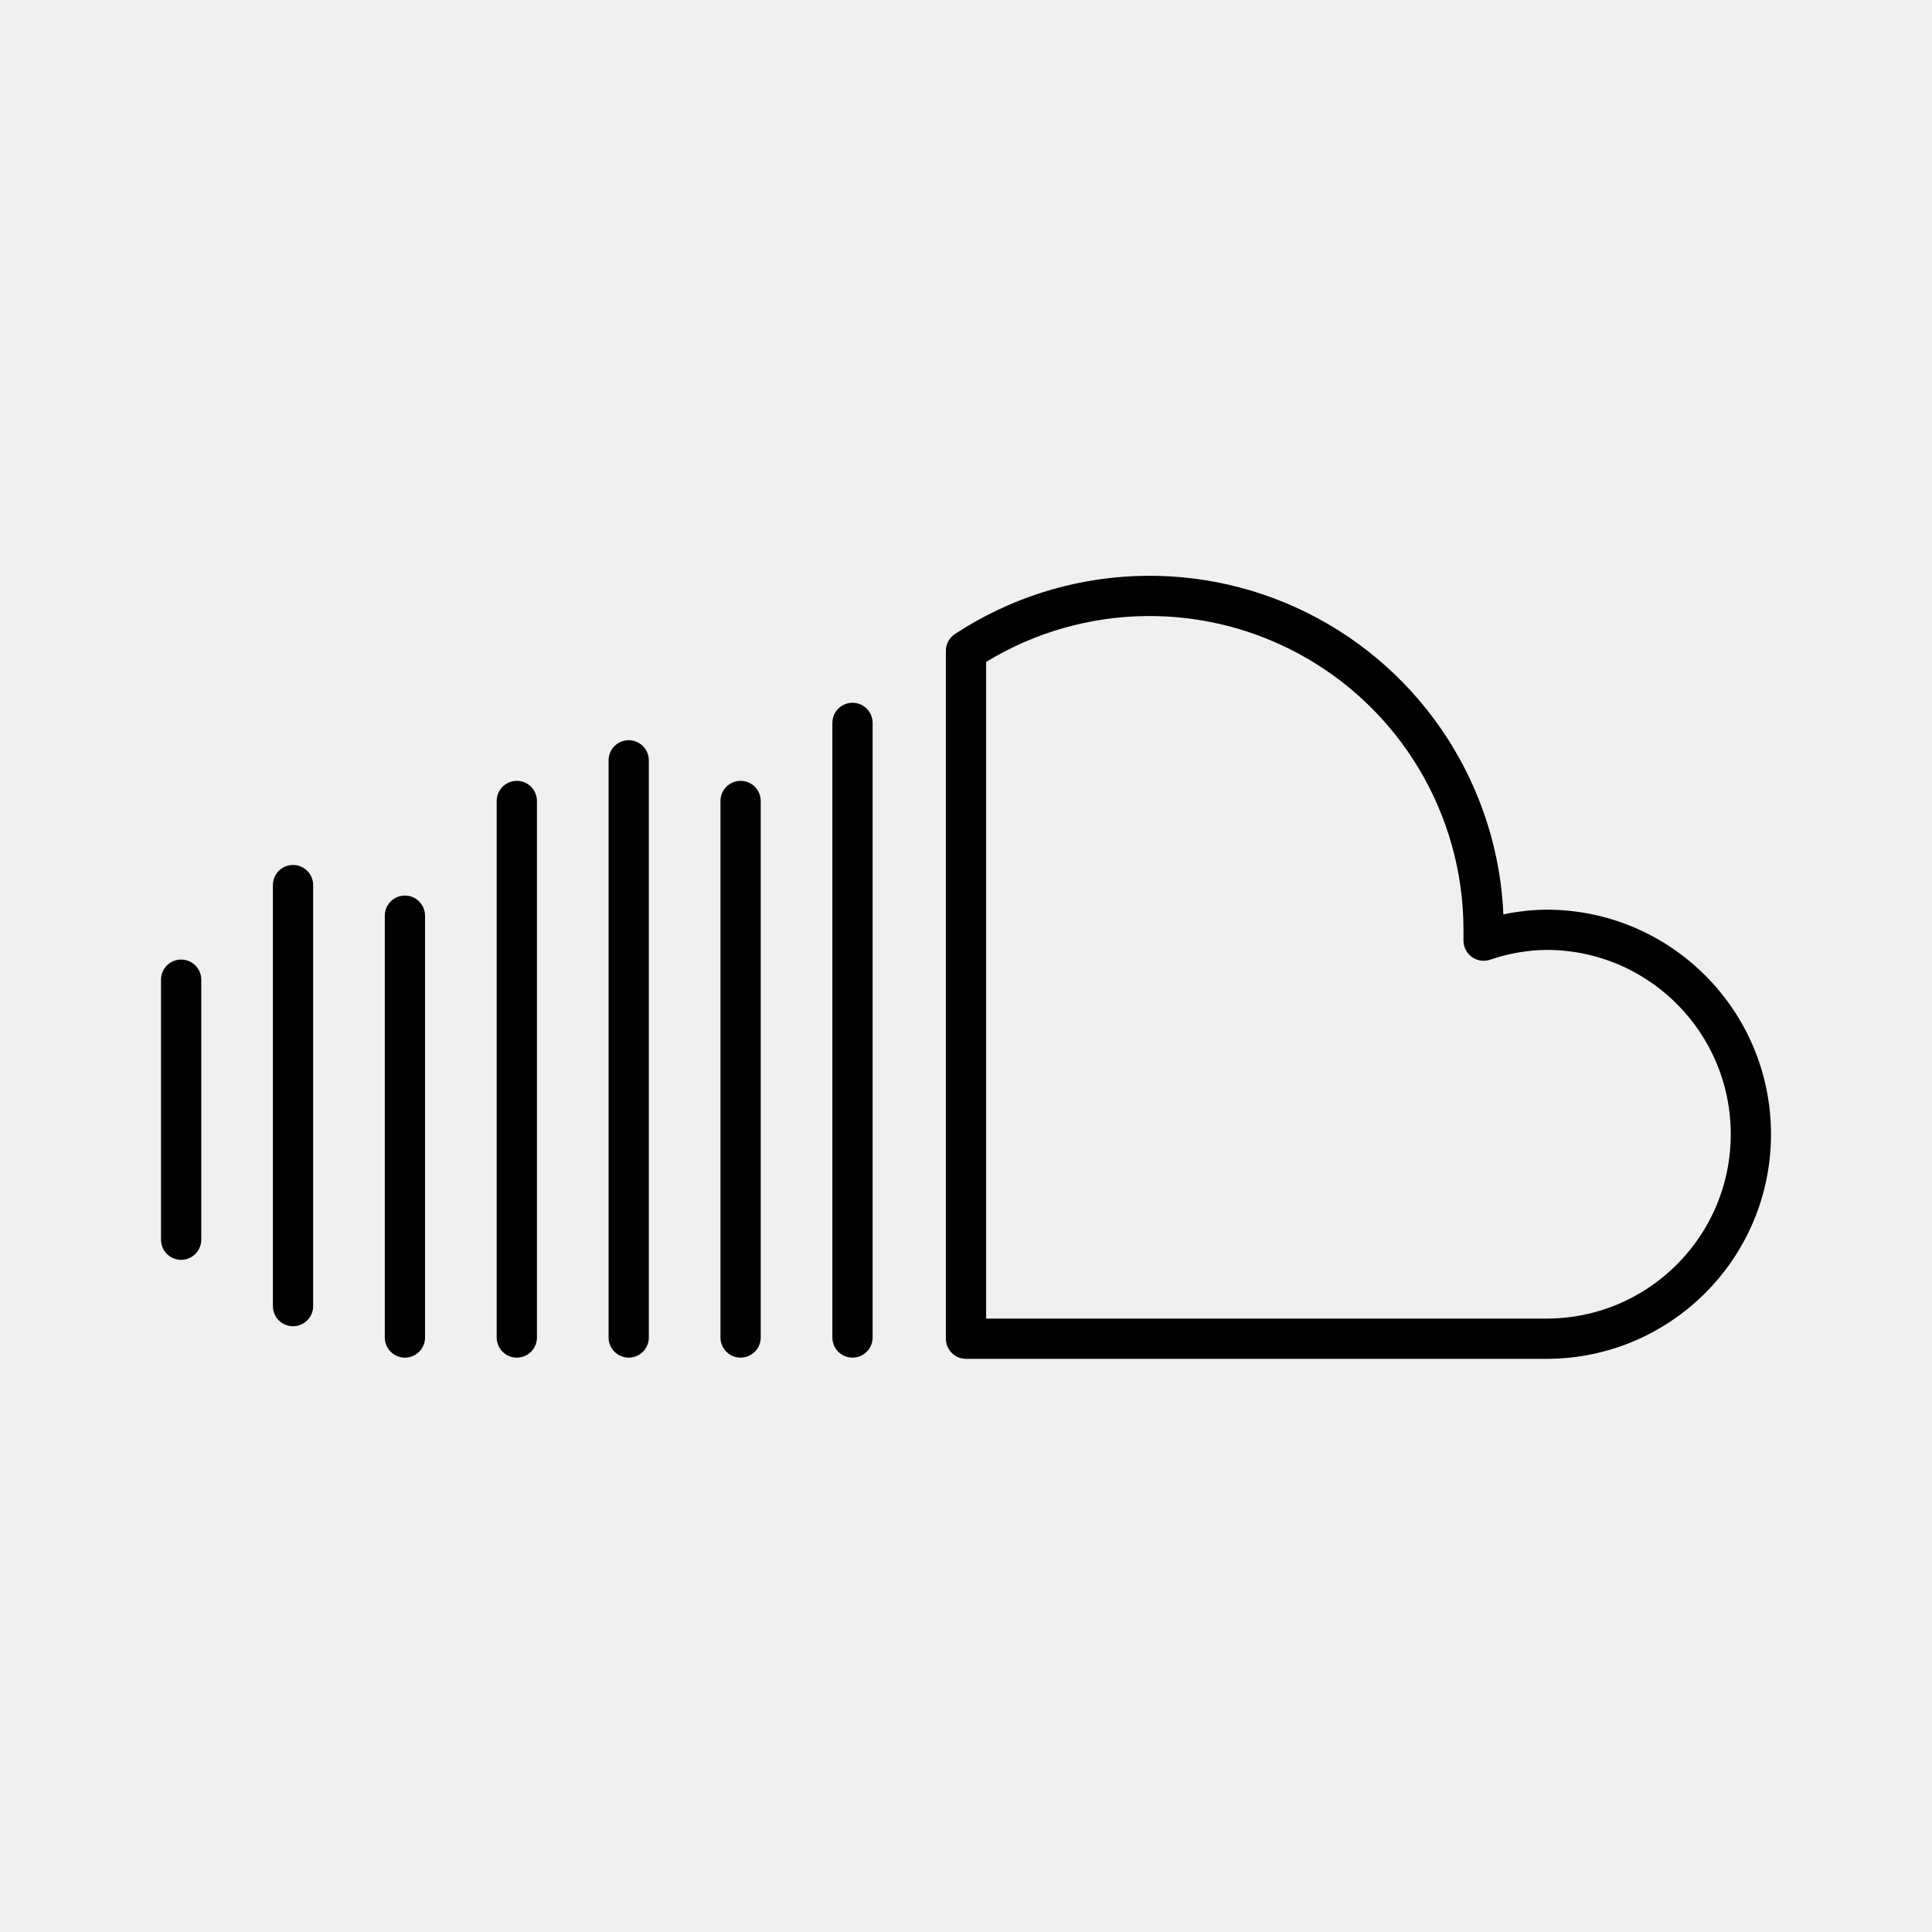
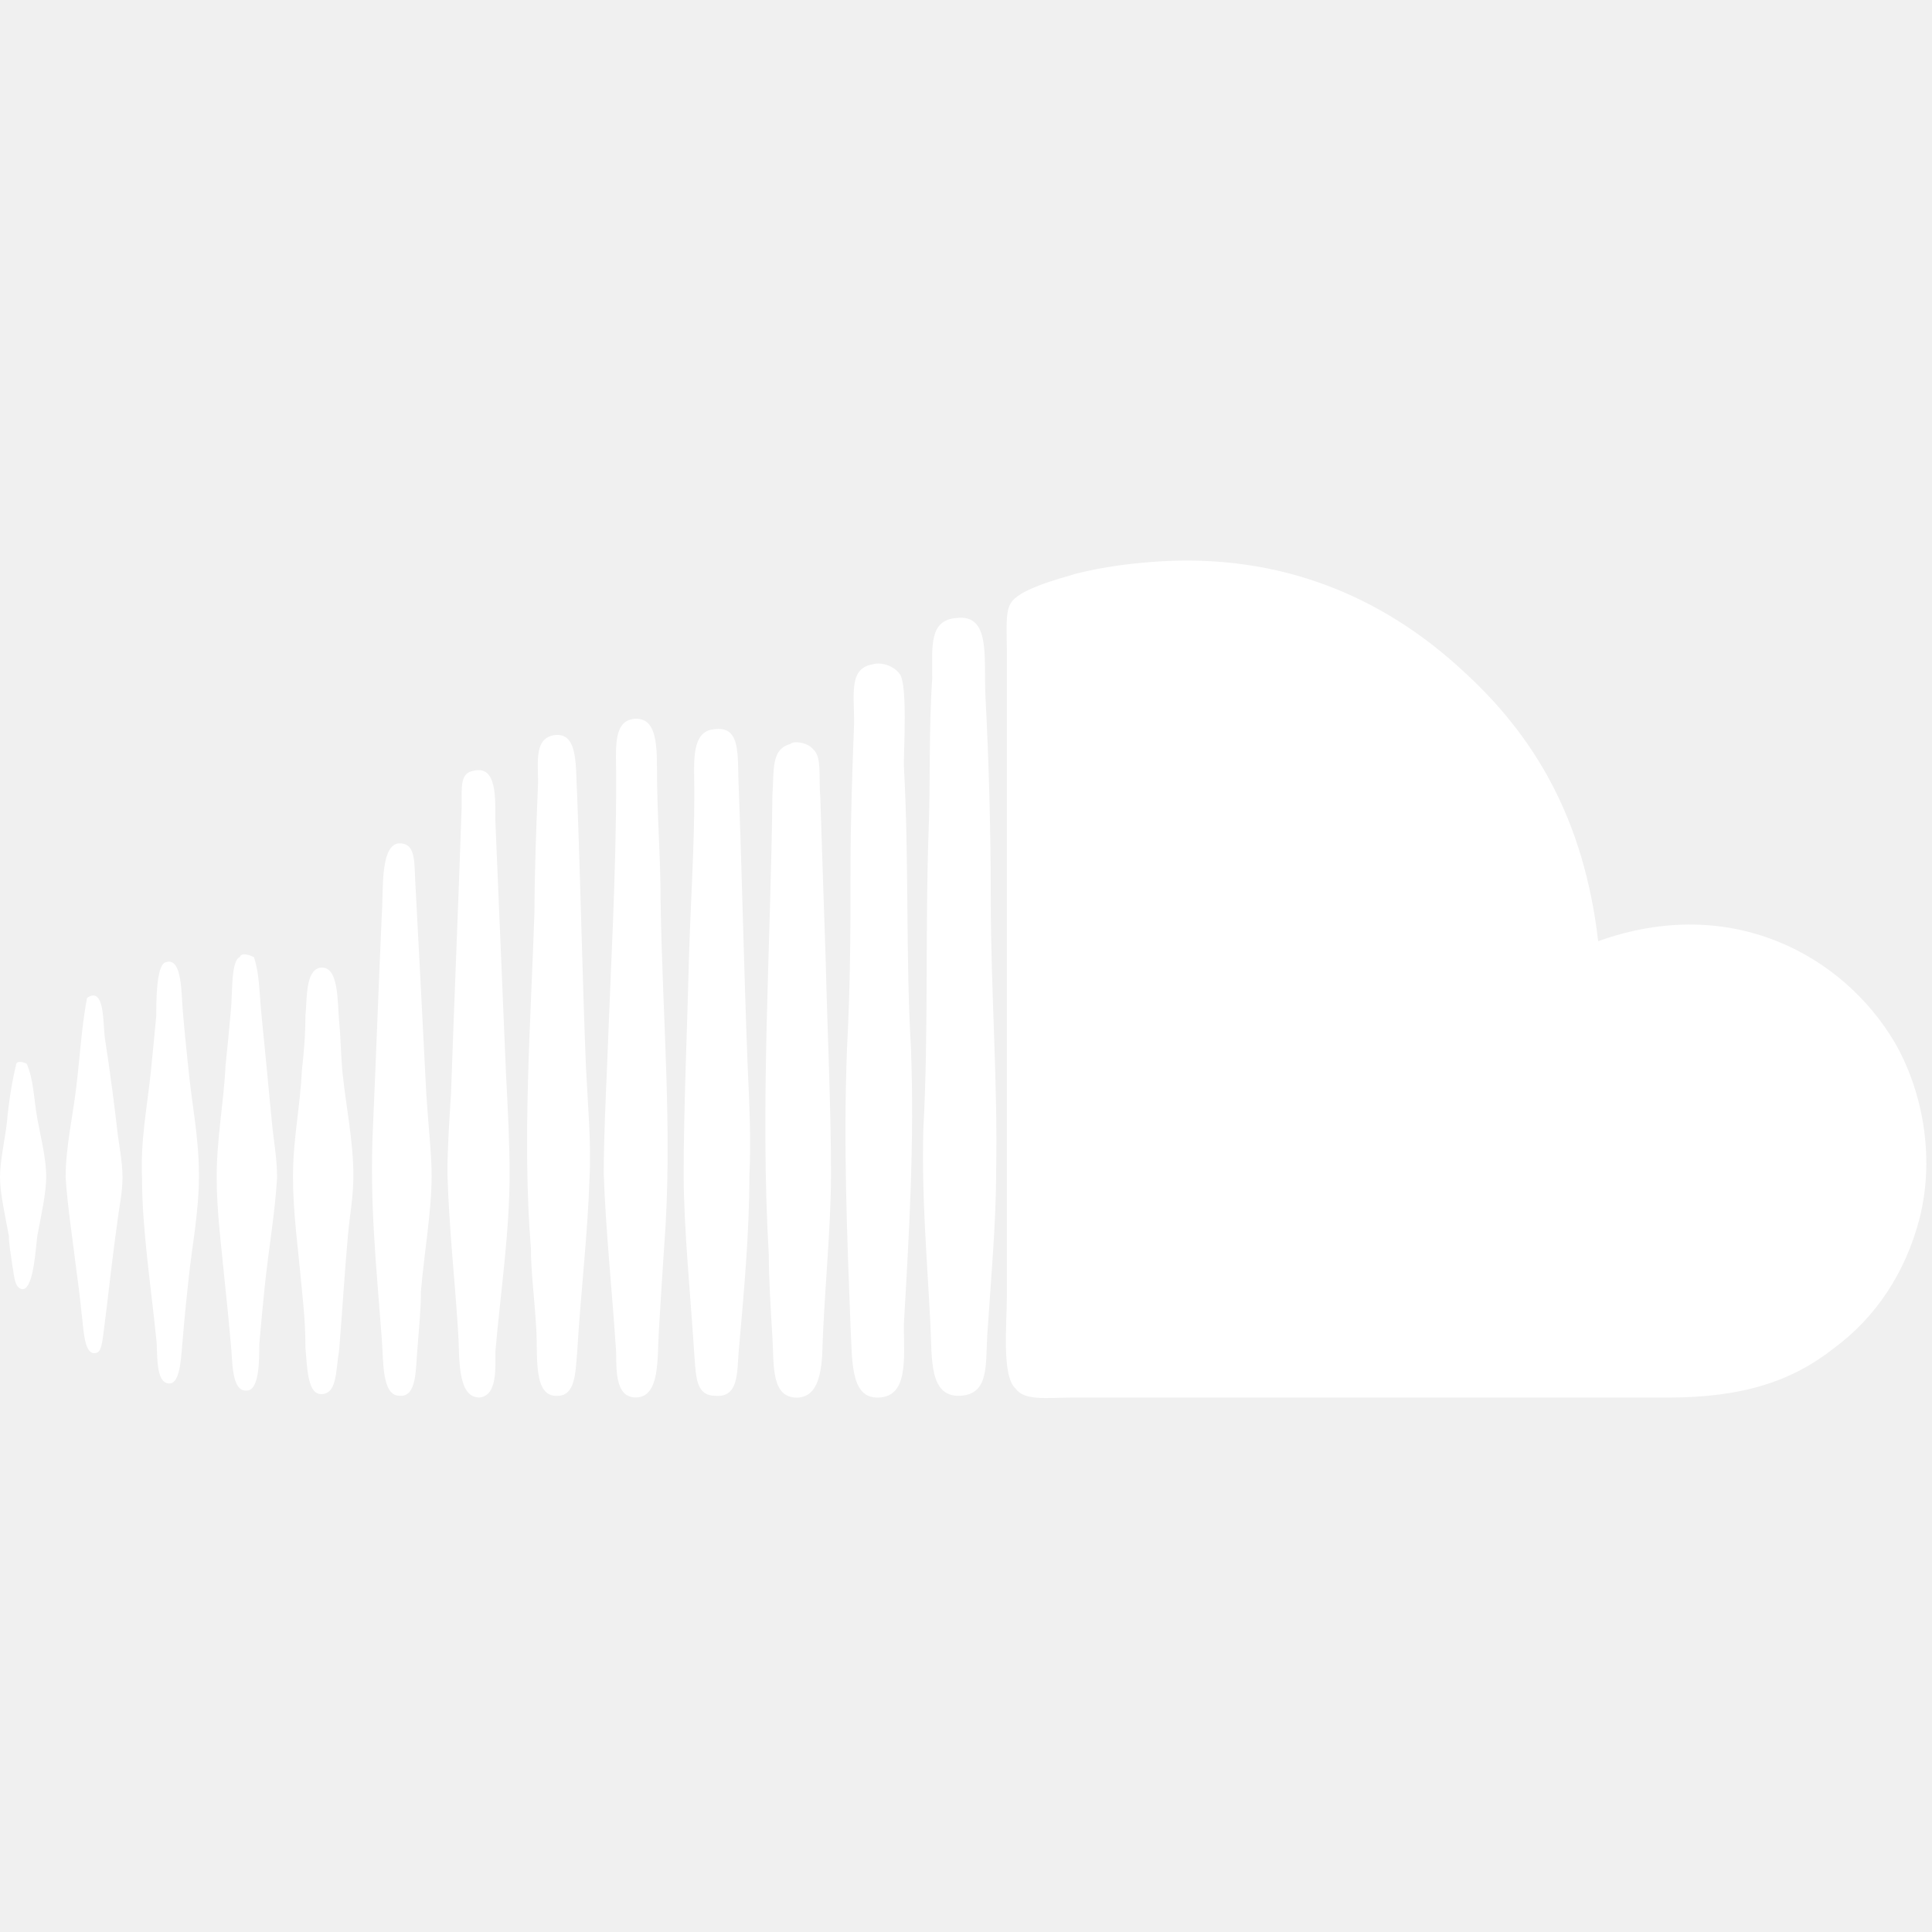
- <svg xmlns="http://www.w3.org/2000/svg" width="800px" height="800px" viewBox="0 0 48 48">
-   <defs>
-     <style>.a{fill:none;stroke:#000000;stroke-linecap:round;stroke-linejoin:round;}</style>
-   </defs>
-   <path class="a" d="M24,30v3.26H38.42a5.08,5.08,0,0,0,0-10.16,5,5,0,0,0-1.56.27c0-.09,0-.18,0-.27A8.3,8.3,0,0,0,24,16.17h0Z" />
-   <line class="a" x1="4.5" y1="24.34" x2="4.5" y2="30.8" />
-   <line class="a" x1="7.28" y1="21.99" x2="7.28" y2="32.45" />
-   <line class="a" x1="10.06" y1="22.75" x2="10.06" y2="33.23" />
-   <line class="a" x1="12.84" y1="33.23" x2="12.84" y2="19.9" />
-   <line class="a" x1="15.62" y1="18.89" x2="15.62" y2="33.23" />
-   <line class="a" x1="18.4" y1="33.23" x2="18.4" y2="19.9" />
-   <line class="a" x1="21.18" y1="17.96" x2="21.18" y2="33.23" />
+ <svg xmlns="http://www.w3.org/2000/svg" fill="#ffffff" width="800px" height="800px" viewBox="0 -1 34 34" version="1.1">
+   <g id="SVGRepo_bgCarrier" stroke-width="0" />
+   <g id="SVGRepo_tracerCarrier" stroke-linecap="round" stroke-linejoin="round" />
+   <g id="SVGRepo_iconCarrier">
+     <path d="M28.125 15.563c-0.25-2.156-1.125-3.625-2.406-4.781-1.188-1.094-2.906-2.031-5.25-1.906-0.531 0.031-1.031 0.094-1.531 0.219-0.313 0.094-1.031 0.281-1.156 0.531-0.094 0.156-0.063 0.5-0.063 0.813v11.375c0 0.5-0.094 1.406 0.156 1.625 0.156 0.219 0.563 0.156 1 0.156h10.469c1.313 0 2.188-0.281 2.938-0.875 0.719-0.531 1.25-1.313 1.5-2.281 0.281-1.125 0.031-2.281-0.438-3.094-0.906-1.531-2.875-2.625-5.219-1.781zM16.844 9.875c-0.5 0.031-0.438 0.5-0.438 1.063-0.063 0.906-0.031 1.844-0.063 2.656-0.063 1.688 0 3.563-0.094 5.281-0.031 1.188 0.063 2.219 0.125 3.438 0.031 0.594-0.031 1.281 0.531 1.25 0.5-0.031 0.438-0.531 0.469-1.063 0.063-0.969 0.156-1.969 0.156-2.875 0.031-1.563-0.094-3.219-0.094-4.781 0-1.156-0.031-2.406-0.094-3.594-0.031-0.688 0.094-1.438-0.5-1.375zM15.375 10.688c-0.438 0.063-0.344 0.5-0.344 1.031-0.031 0.813-0.063 1.75-0.063 2.469 0 1.094 0 2.094-0.063 3.281-0.063 1.688 0 3.219 0.063 4.875 0.031 0.594 0 1.219 0.438 1.25 0.594 0.031 0.5-0.688 0.5-1.281 0.094-1.625 0.188-3.219 0.125-4.875-0.094-1.594-0.031-3.313-0.125-4.969 0-0.313 0.063-1.375-0.063-1.594-0.125-0.188-0.375-0.219-0.469-0.188zM11.125 11.656c-0.344 0.063-0.281 0.563-0.281 1.031 0 1.719-0.094 3.281-0.156 4.969-0.031 0.719-0.063 1.406-0.063 2 0.031 0.969 0.156 2.156 0.219 3.156 0 0.344 0 0.781 0.344 0.781 0.438 0 0.375-0.719 0.406-1.156 0.031-0.531 0.063-1.031 0.094-1.5 0.156-2-0.031-4-0.063-6.094 0-0.813-0.063-1.469-0.063-2.313 0-0.5-0.031-0.938-0.438-0.875zM12.5 11.844c-0.344 0.094-0.281 0.625-0.281 1.094 0 1.031-0.063 1.875-0.094 2.906-0.031 1.25-0.094 2.688-0.094 3.813 0 0.938 0.125 2.188 0.188 3.188 0.031 0.406 0.031 0.719 0.375 0.719 0.406 0.031 0.375-0.406 0.406-0.781 0.094-1.063 0.188-2.094 0.188-3.094 0.031-0.594 0-1.281-0.031-1.938-0.063-1.625-0.094-3.188-0.156-4.875-0.031-0.594 0.063-1.156-0.5-1.031zM9.75 11.938c-0.344 0.063-0.281 0.438-0.281 0.844-0.031 0.75-0.063 1.594-0.063 2.25-0.063 1.938-0.219 4-0.063 5.938 0 0.406 0.063 0.875 0.094 1.406 0.031 0.469-0.063 1.219 0.375 1.188 0.313 0 0.313-0.406 0.344-0.75 0.063-1.063 0.188-2.094 0.219-3.094 0.031-0.625-0.031-1.281-0.063-1.938-0.063-1.563-0.094-3.188-0.156-4.813-0.031-0.469 0.031-1.094-0.406-1.031zM13.906 12.094c-0.344 0.094-0.281 0.469-0.313 0.906-0.031 2.719-0.219 5.438-0.063 8.094 0 0.406 0.031 0.906 0.063 1.438 0.031 0.5-0.031 1.094 0.469 1.063 0.281-0.031 0.375-0.313 0.406-0.719 0.031-1.094 0.156-2.219 0.156-3.219 0-1.188-0.063-2.5-0.094-3.781-0.031-0.875-0.063-1.938-0.094-2.844-0.031-0.344 0.031-0.719-0.125-0.844-0.094-0.125-0.344-0.156-0.406-0.094zM8.344 12.563c-0.25 0.031-0.219 0.281-0.219 0.625-0.063 1.844-0.125 3.25-0.188 5.063-0.031 0.469-0.063 0.969-0.063 1.406 0.031 1 0.125 1.781 0.188 2.781 0.031 0.406-0.031 1.156 0.375 1.156 0.313-0.031 0.281-0.5 0.281-0.813 0.094-1.063 0.25-2.094 0.25-3.125 0-0.531-0.031-1.156-0.063-1.75-0.063-1.5-0.125-2.969-0.188-4.469 0-0.375 0.031-0.969-0.375-0.875zM7 13.844c-0.313 0.063-0.25 0.844-0.281 1.25-0.063 1.406-0.094 2.344-0.156 3.75-0.063 1.313 0.063 2.469 0.156 3.719 0.031 0.406 0 1 0.313 1 0.313 0.031 0.281-0.5 0.313-0.813 0.031-0.406 0.063-0.719 0.063-1.031 0.063-0.719 0.188-1.406 0.188-2.031 0-0.375-0.063-0.938-0.094-1.438-0.063-1.281-0.125-2.406-0.188-3.625-0.031-0.406 0.031-0.813-0.313-0.781zM4.469 15.844c-0.063-0.031-0.219-0.094-0.25 0-0.156 0.063-0.125 0.625-0.156 0.938-0.031 0.344-0.063 0.688-0.094 0.969-0.031 0.656-0.156 1.281-0.156 1.969 0 0.625 0.094 1.313 0.156 1.969 0.031 0.281 0.063 0.625 0.094 0.969 0.031 0.25 0 0.844 0.281 0.813 0.219 0 0.219-0.531 0.219-0.813 0.031-0.375 0.063-0.688 0.094-1 0.063-0.625 0.188-1.344 0.219-1.938 0-0.344-0.063-0.656-0.094-1-0.063-0.656-0.125-1.313-0.188-1.938-0.031-0.344-0.031-0.656-0.125-0.938zM2.906 15.938c-0.156 0.063-0.156 0.688-0.156 0.938-0.031 0.344-0.063 0.656-0.094 0.969-0.063 0.625-0.188 1.219-0.156 1.906 0 0.875 0.156 1.875 0.25 2.813 0.031 0.219-0.031 0.813 0.25 0.781 0.188-0.031 0.188-0.531 0.219-0.813 0.031-0.375 0.063-0.688 0.094-0.969 0.063-0.625 0.188-1.219 0.188-1.875 0-0.688-0.125-1.25-0.188-1.906-0.031-0.313-0.063-0.594-0.094-0.969-0.031-0.281 0-1-0.313-0.875zM5.625 16.031c-0.25 0.063-0.219 0.531-0.25 0.844 0 0.344-0.031 0.688-0.063 0.969-0.031 0.656-0.156 1.188-0.156 1.875 0 0.625 0.094 1.281 0.156 1.969 0.031 0.313 0.063 0.625 0.063 1.031 0.031 0.313 0.031 0.781 0.25 0.813 0.313 0.031 0.281-0.406 0.344-0.781 0.063-0.781 0.094-1.344 0.156-2.031 0.031-0.344 0.094-0.656 0.094-1.031 0-0.594-0.125-1.188-0.188-1.781-0.031-0.281-0.031-0.594-0.063-0.938s0-1-0.344-0.938zM1.531 16.563c-0.094 0.5-0.125 1.031-0.188 1.563s-0.188 1.063-0.188 1.594c0.031 0.5 0.125 1.094 0.188 1.625 0.031 0.219 0.063 0.469 0.094 0.781 0.031 0.188 0.031 0.688 0.219 0.688 0.094 0 0.125-0.063 0.156-0.281 0.094-0.719 0.156-1.344 0.25-2 0.031-0.281 0.094-0.531 0.094-0.813s-0.063-0.563-0.094-0.844-0.125-1.031-0.219-1.625c-0.031-0.25 0-0.906-0.313-0.688zM0.469 17.719c-0.063-0.031-0.188-0.063-0.188 0.031-0.063 0.25-0.125 0.625-0.156 0.969-0.031 0.313-0.125 0.688-0.125 1 0 0.281 0.094 0.688 0.156 1.031 0 0.125 0.031 0.313 0.063 0.531 0.031 0.156 0.031 0.406 0.188 0.406 0.188-0.031 0.219-0.719 0.25-0.938 0.063-0.344 0.156-0.75 0.156-1.031 0-0.344-0.094-0.688-0.156-1.031s-0.063-0.688-0.188-0.969z" />
+   </g>
</svg>
